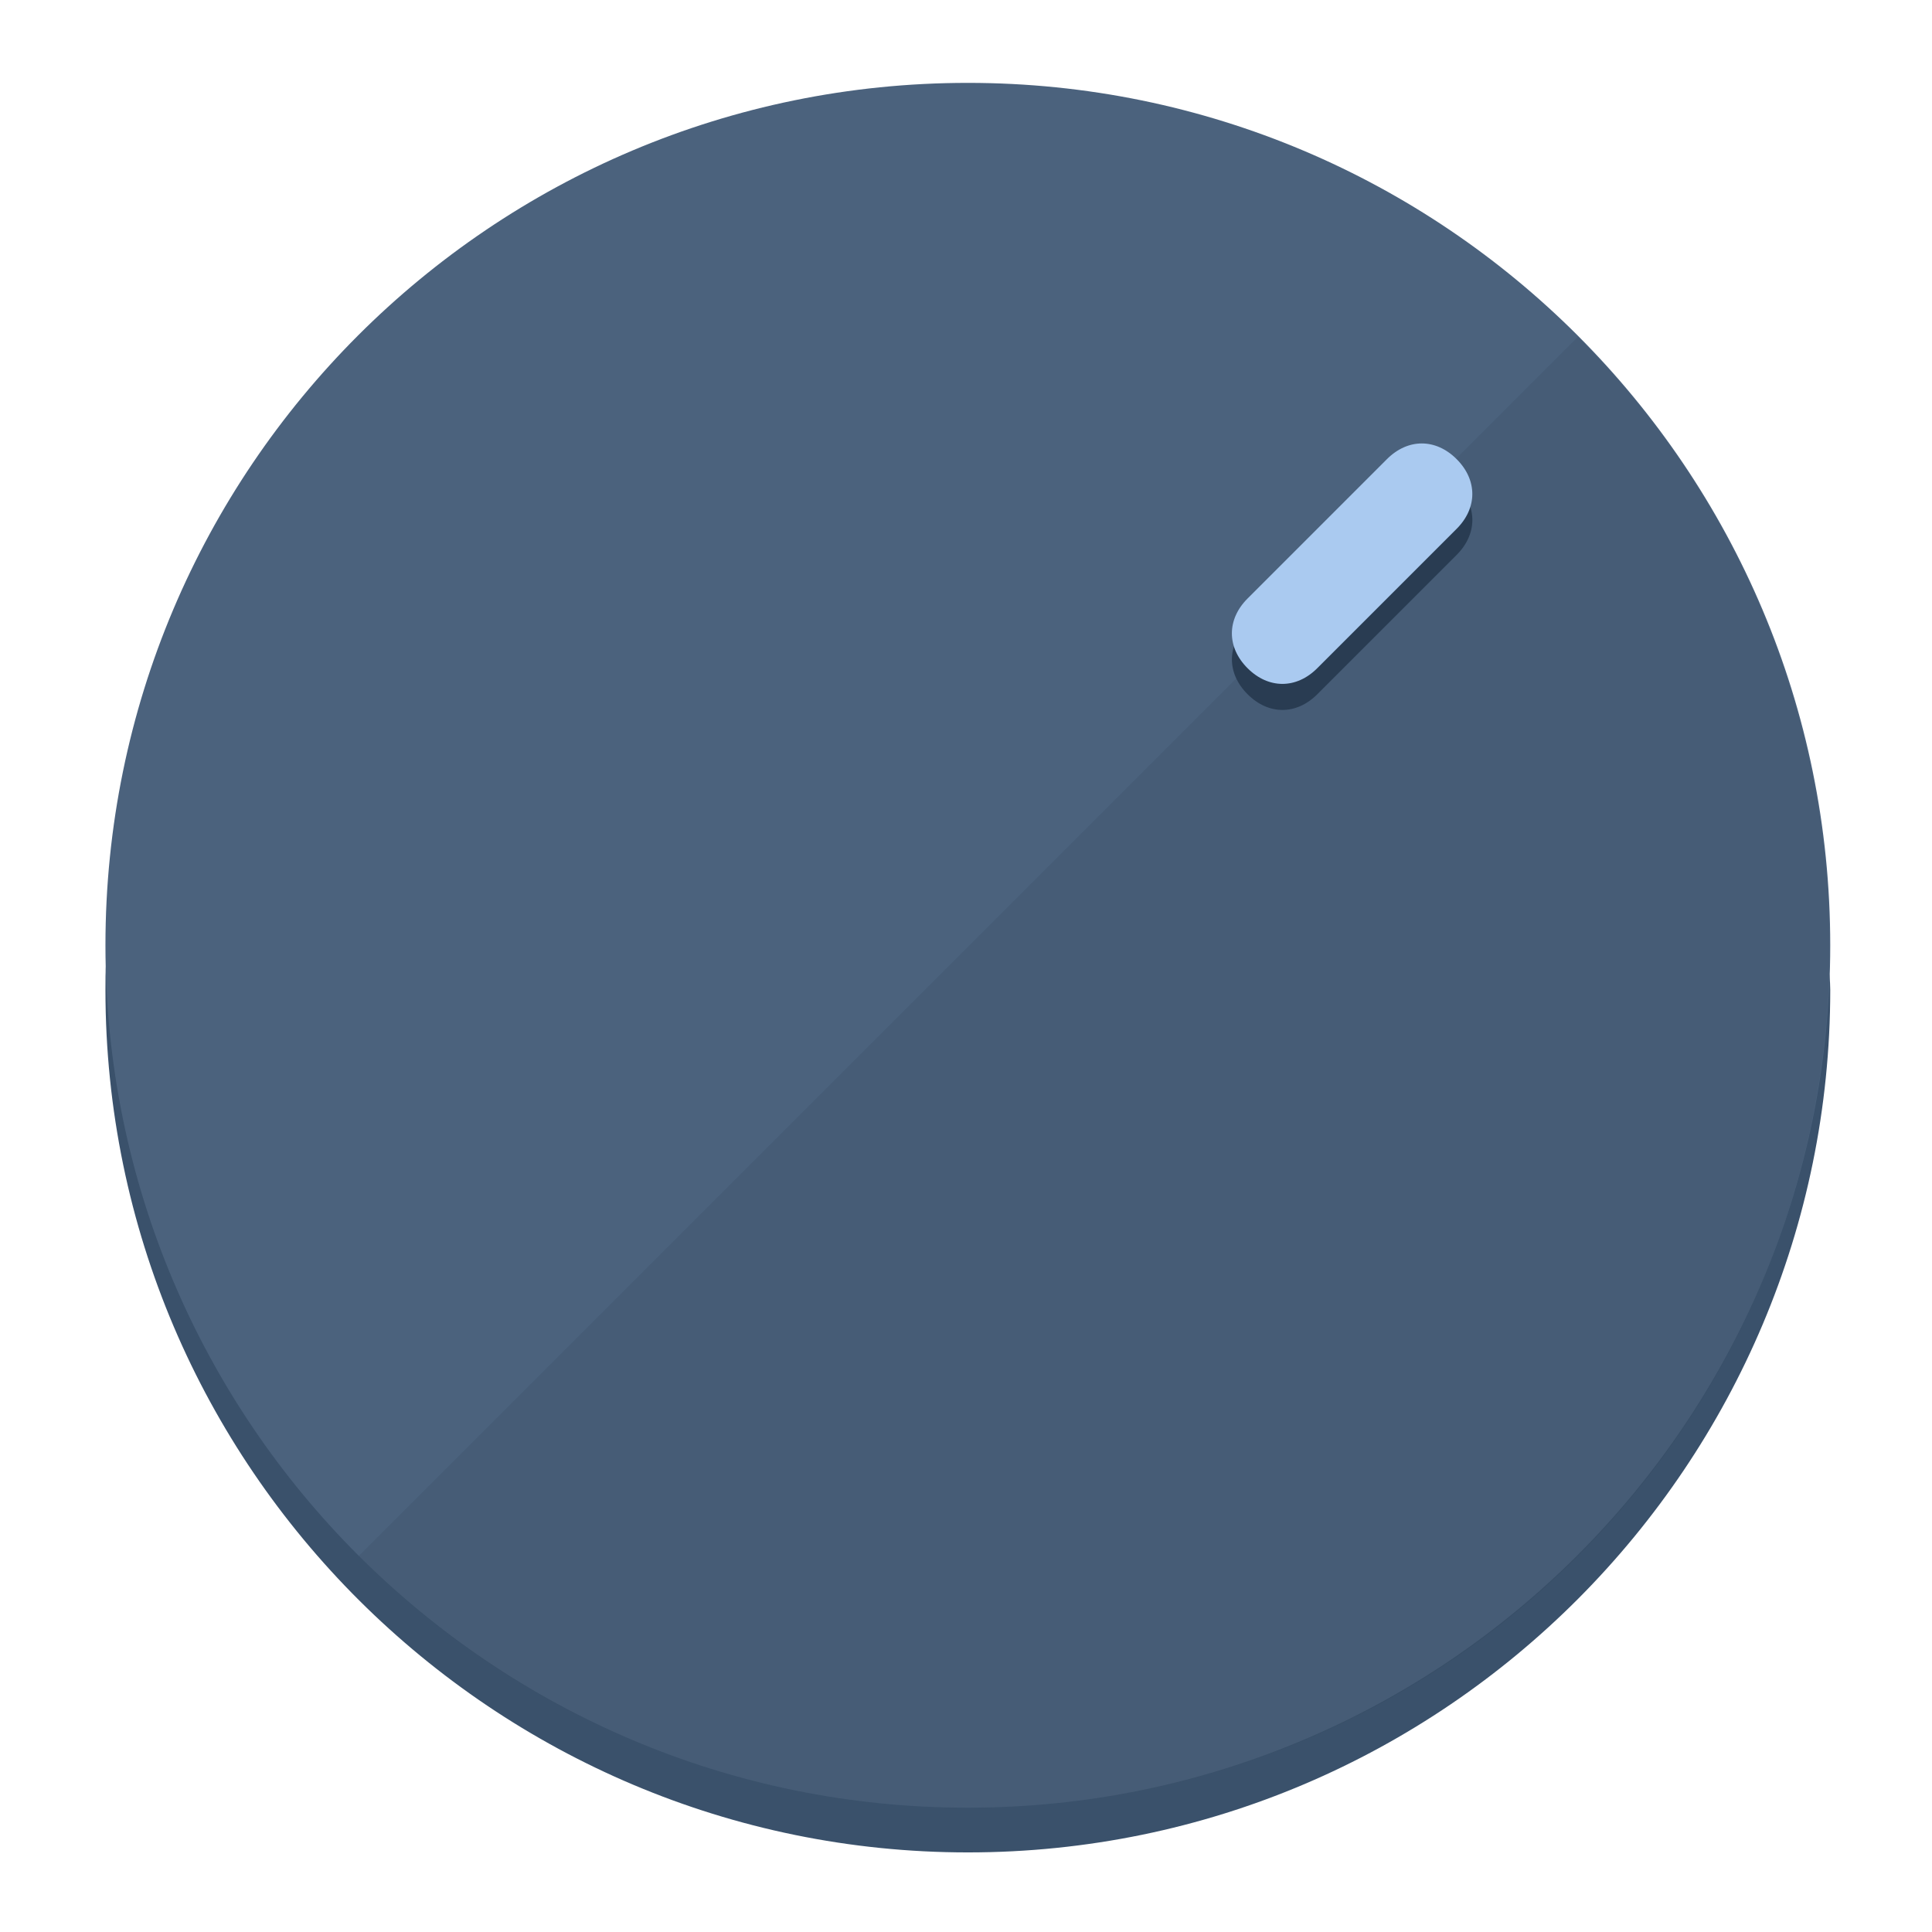
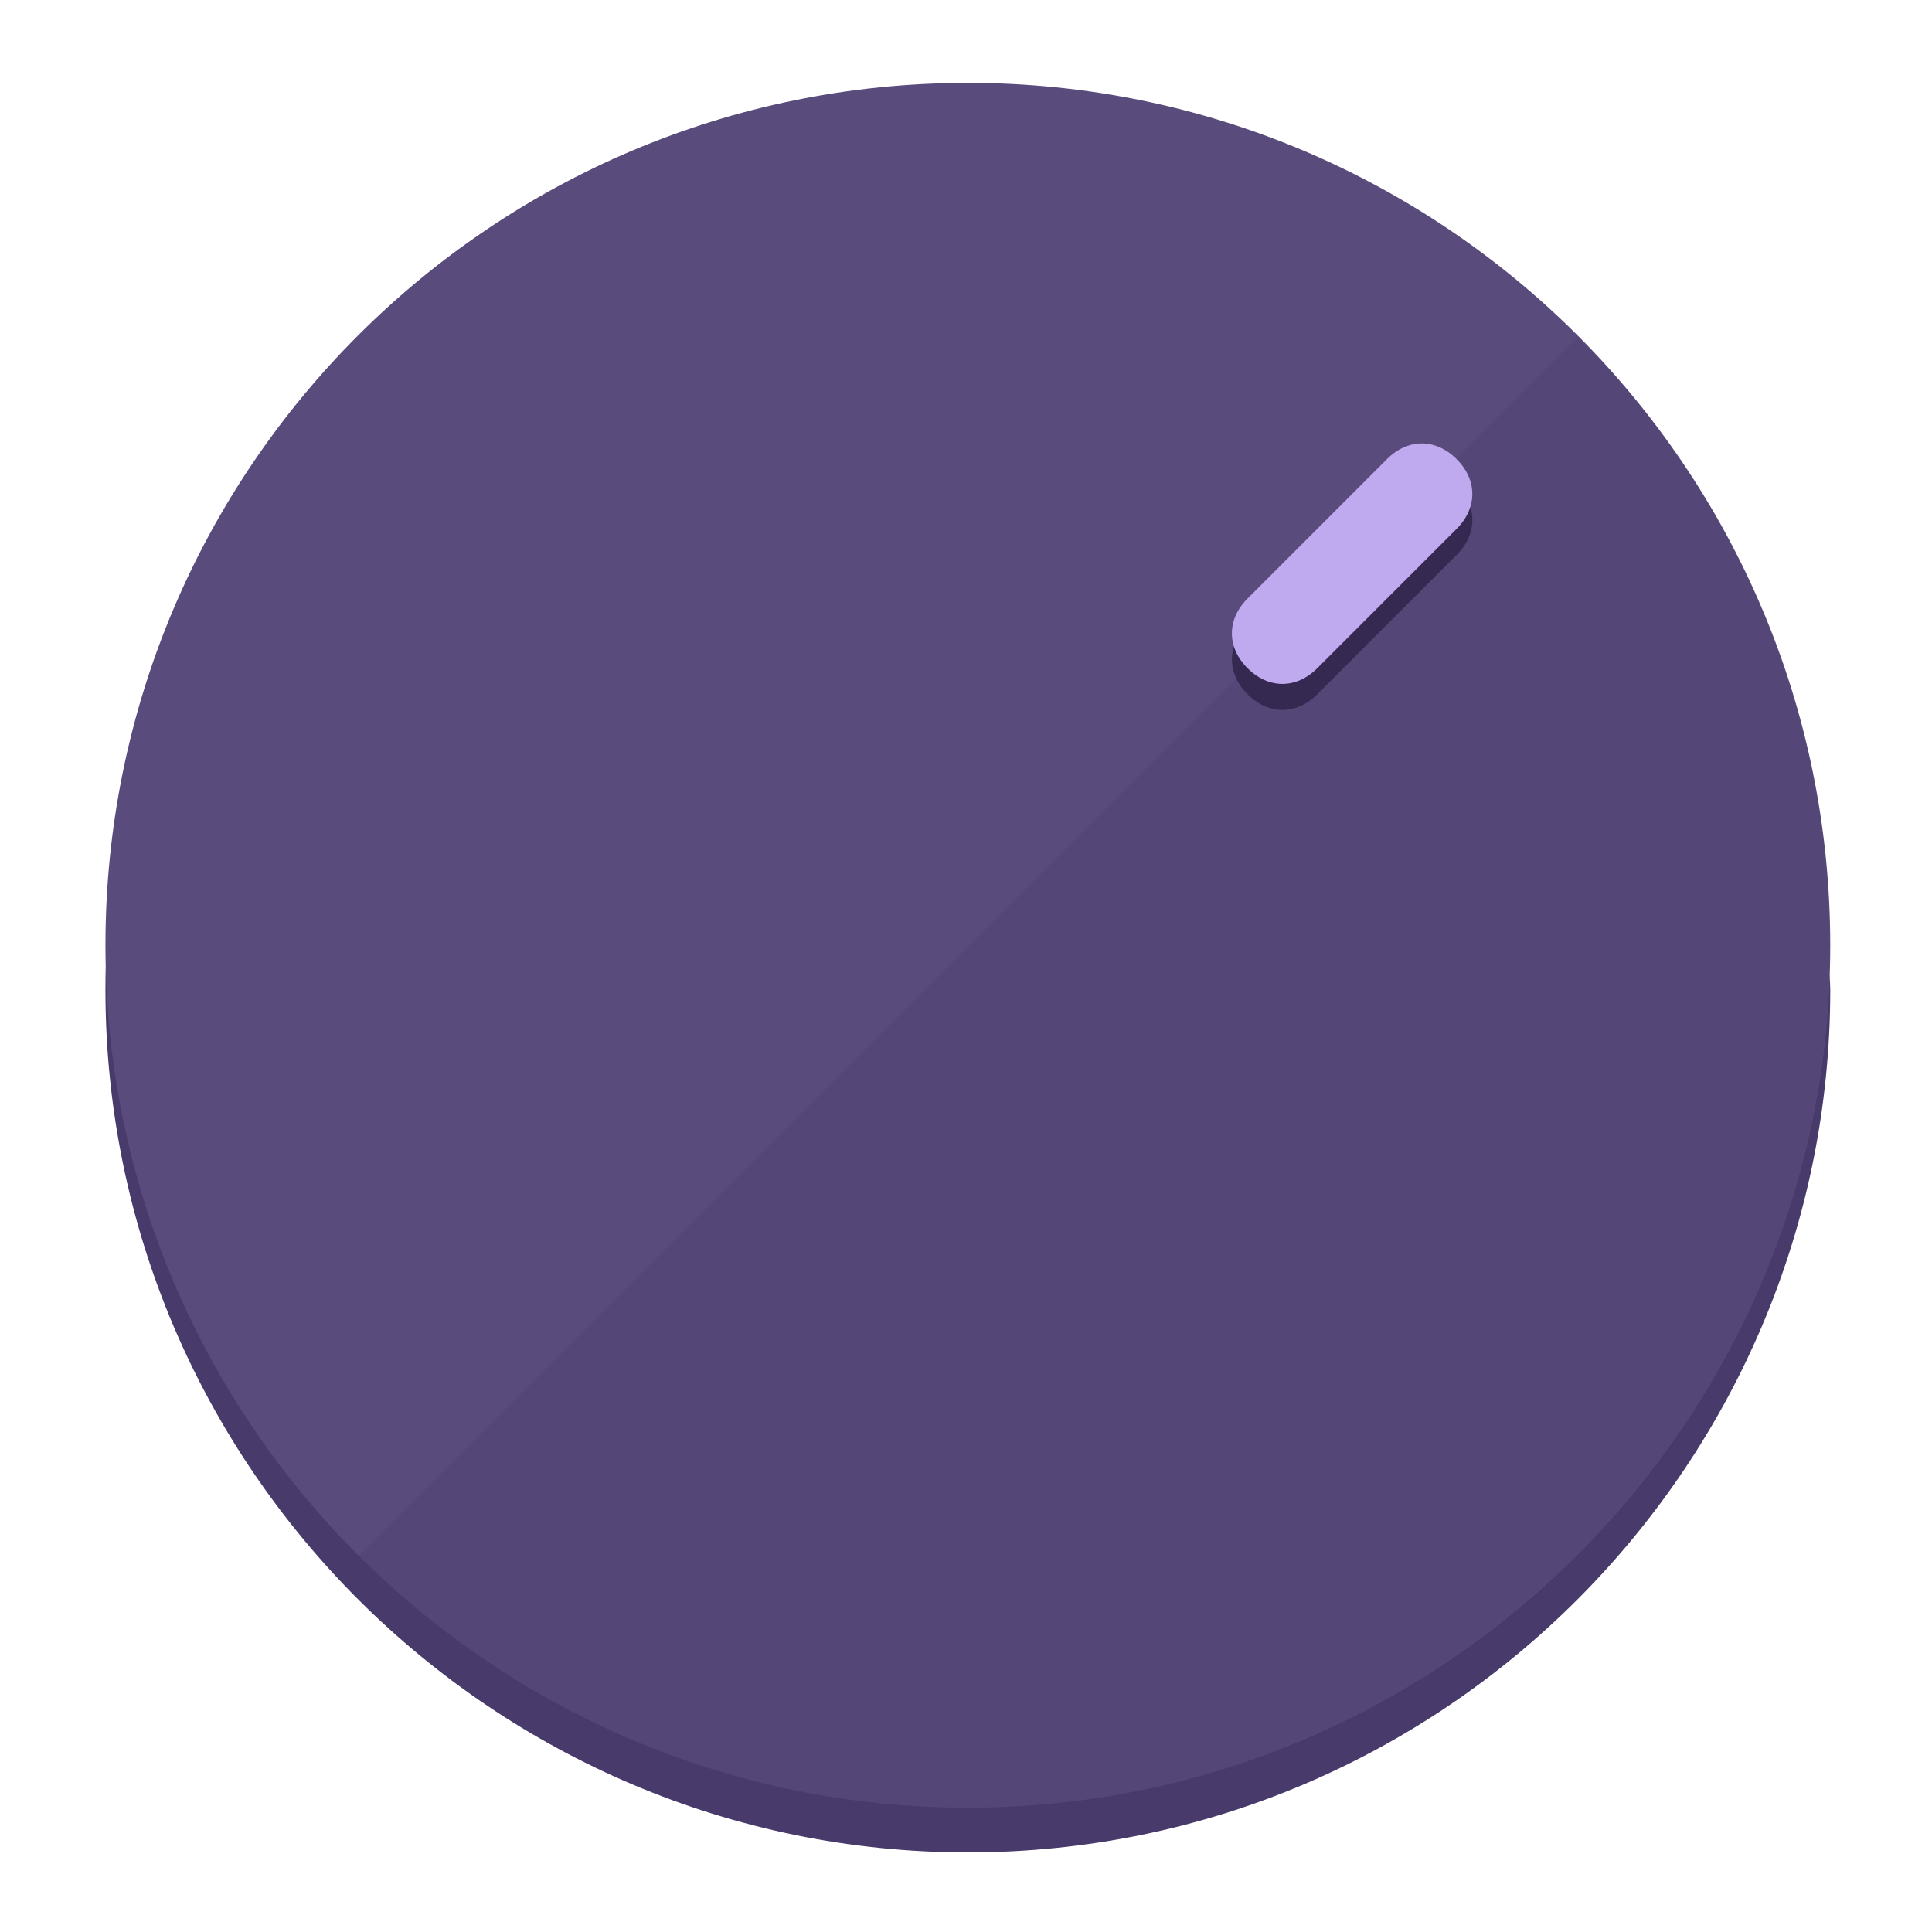
<svg xmlns="http://www.w3.org/2000/svg" height="120px" width="120px" version="1.1" id="Layer_1" viewBox="0 0 496.8 496.8" xml:space="preserve">
  <defs id="defs23" />
  <g id="g3158">
-     <path style="display:inline;fill:#3A516B;fill-opacity:1;stroke-width:1.584" d="m 248.875,445.92 c 116.582,0 212.89,-91.238 220.493,-205.286 0,5.069 1.267,8.87 1.267,13.939 0,121.651 -98.842,221.76 -221.76,221.76 -121.651,0 -221.76,-98.842 -221.76,-221.76 0,-5.069 0,-8.87 1.267,-13.939 7.603,114.048 103.91,205.286 220.493,205.286 z" id="path8" />
-     <circle style="display:inline;fill:#4B627D;fill-opacity:1;stroke-width:1.584" cx="248.875" cy="243.071" r="221.76" id="circle12" />
-     <path style="display:inline;fill:#293C52;fill-opacity:0.154;stroke-width:1.587" d="m 405.744,86.606 c 86.308,86.308 86.308,227.193 0,313.5 -86.308,86.308 -227.193,86.308 -313.5,0" id="path14" />
+     <path style="display:inline;fill:#483A6B;fill-opacity:1;stroke-width:1.584" d="m 248.875,445.92 c 116.582,0 212.89,-91.238 220.493,-205.286 0,5.069 1.267,8.87 1.267,13.939 0,121.651 -98.842,221.76 -221.76,221.76 -121.651,0 -221.76,-98.842 -221.76,-221.76 0,-5.069 0,-8.87 1.267,-13.939 7.603,114.048 103.91,205.286 220.493,205.286 z" id="path8" />
+     <circle style="display:inline;fill:#5A4B7D;fill-opacity:1;stroke-width:1.584" cx="248.875" cy="243.071" r="221.76" id="circle12" />
+     <path style="display:inline;fill:#352952;fill-opacity:0.154;stroke-width:1.587" d="m 405.744,86.606 c 86.308,86.308 86.308,227.193 0,313.5 -86.308,86.308 -227.193,86.308 -313.5,0" id="path14" />
  </g>
  <g id="g3198">
    <circle style="display:none;fill:#000000;fill-opacity:0;stroke-width:1.584" cx="347.932" cy="-3.454" r="221.76" id="circle12-3" transform="rotate(45)" />
-     <path style="display:inline;fill:#293C52;fill-opacity:1;stroke-width:1.584" d="m 338.732,178.525 c -5.376,5.376 -12.545,5.376 -17.921,-3e-5 v 0 c -5.376,-5.376 -5.376,-12.545 -1e-5,-17.921 l 35.842,-35.842 c 5.376,-5.376 12.545,-5.376 17.921,2e-5 v 0 c 5.376,5.376 5.376,12.545 0,17.921 z" id="path3789" />
-     <path style="display:inline;fill:#AACAF0;stroke-width:1.584" d="m 338.722,171.826 c -5.376,5.376 -12.545,5.376 -17.921,-2e-5 v 0 c -5.376,-5.376 -5.376,-12.545 0,-17.921 l 35.842,-35.842 c 5.376,-5.376 12.545,-5.376 17.921,-10e-6 v 0 c 5.376,5.376 5.376,12.545 0,17.921 z" id="path915" />
+     <path style="display:inline;fill:#352952;fill-opacity:1;stroke-width:1.584" d="m 338.732,178.525 c -5.376,5.376 -12.545,5.376 -17.921,-3e-5 v 0 c -5.376,-5.376 -5.376,-12.545 -1e-5,-17.921 l 35.842,-35.842 c 5.376,-5.376 12.545,-5.376 17.921,2e-5 v 0 c 5.376,5.376 5.376,12.545 0,17.921 z" id="path3789" />
+     <path style="display:inline;fill:#BFAAF0;stroke-width:1.584" d="m 338.722,171.826 c -5.376,5.376 -12.545,5.376 -17.921,-2e-5 v 0 c -5.376,-5.376 -5.376,-12.545 0,-17.921 l 35.842,-35.842 c 5.376,-5.376 12.545,-5.376 17.921,-10e-6 v 0 c 5.376,5.376 5.376,12.545 0,17.921 z" id="path915" />
  </g>
</svg>
